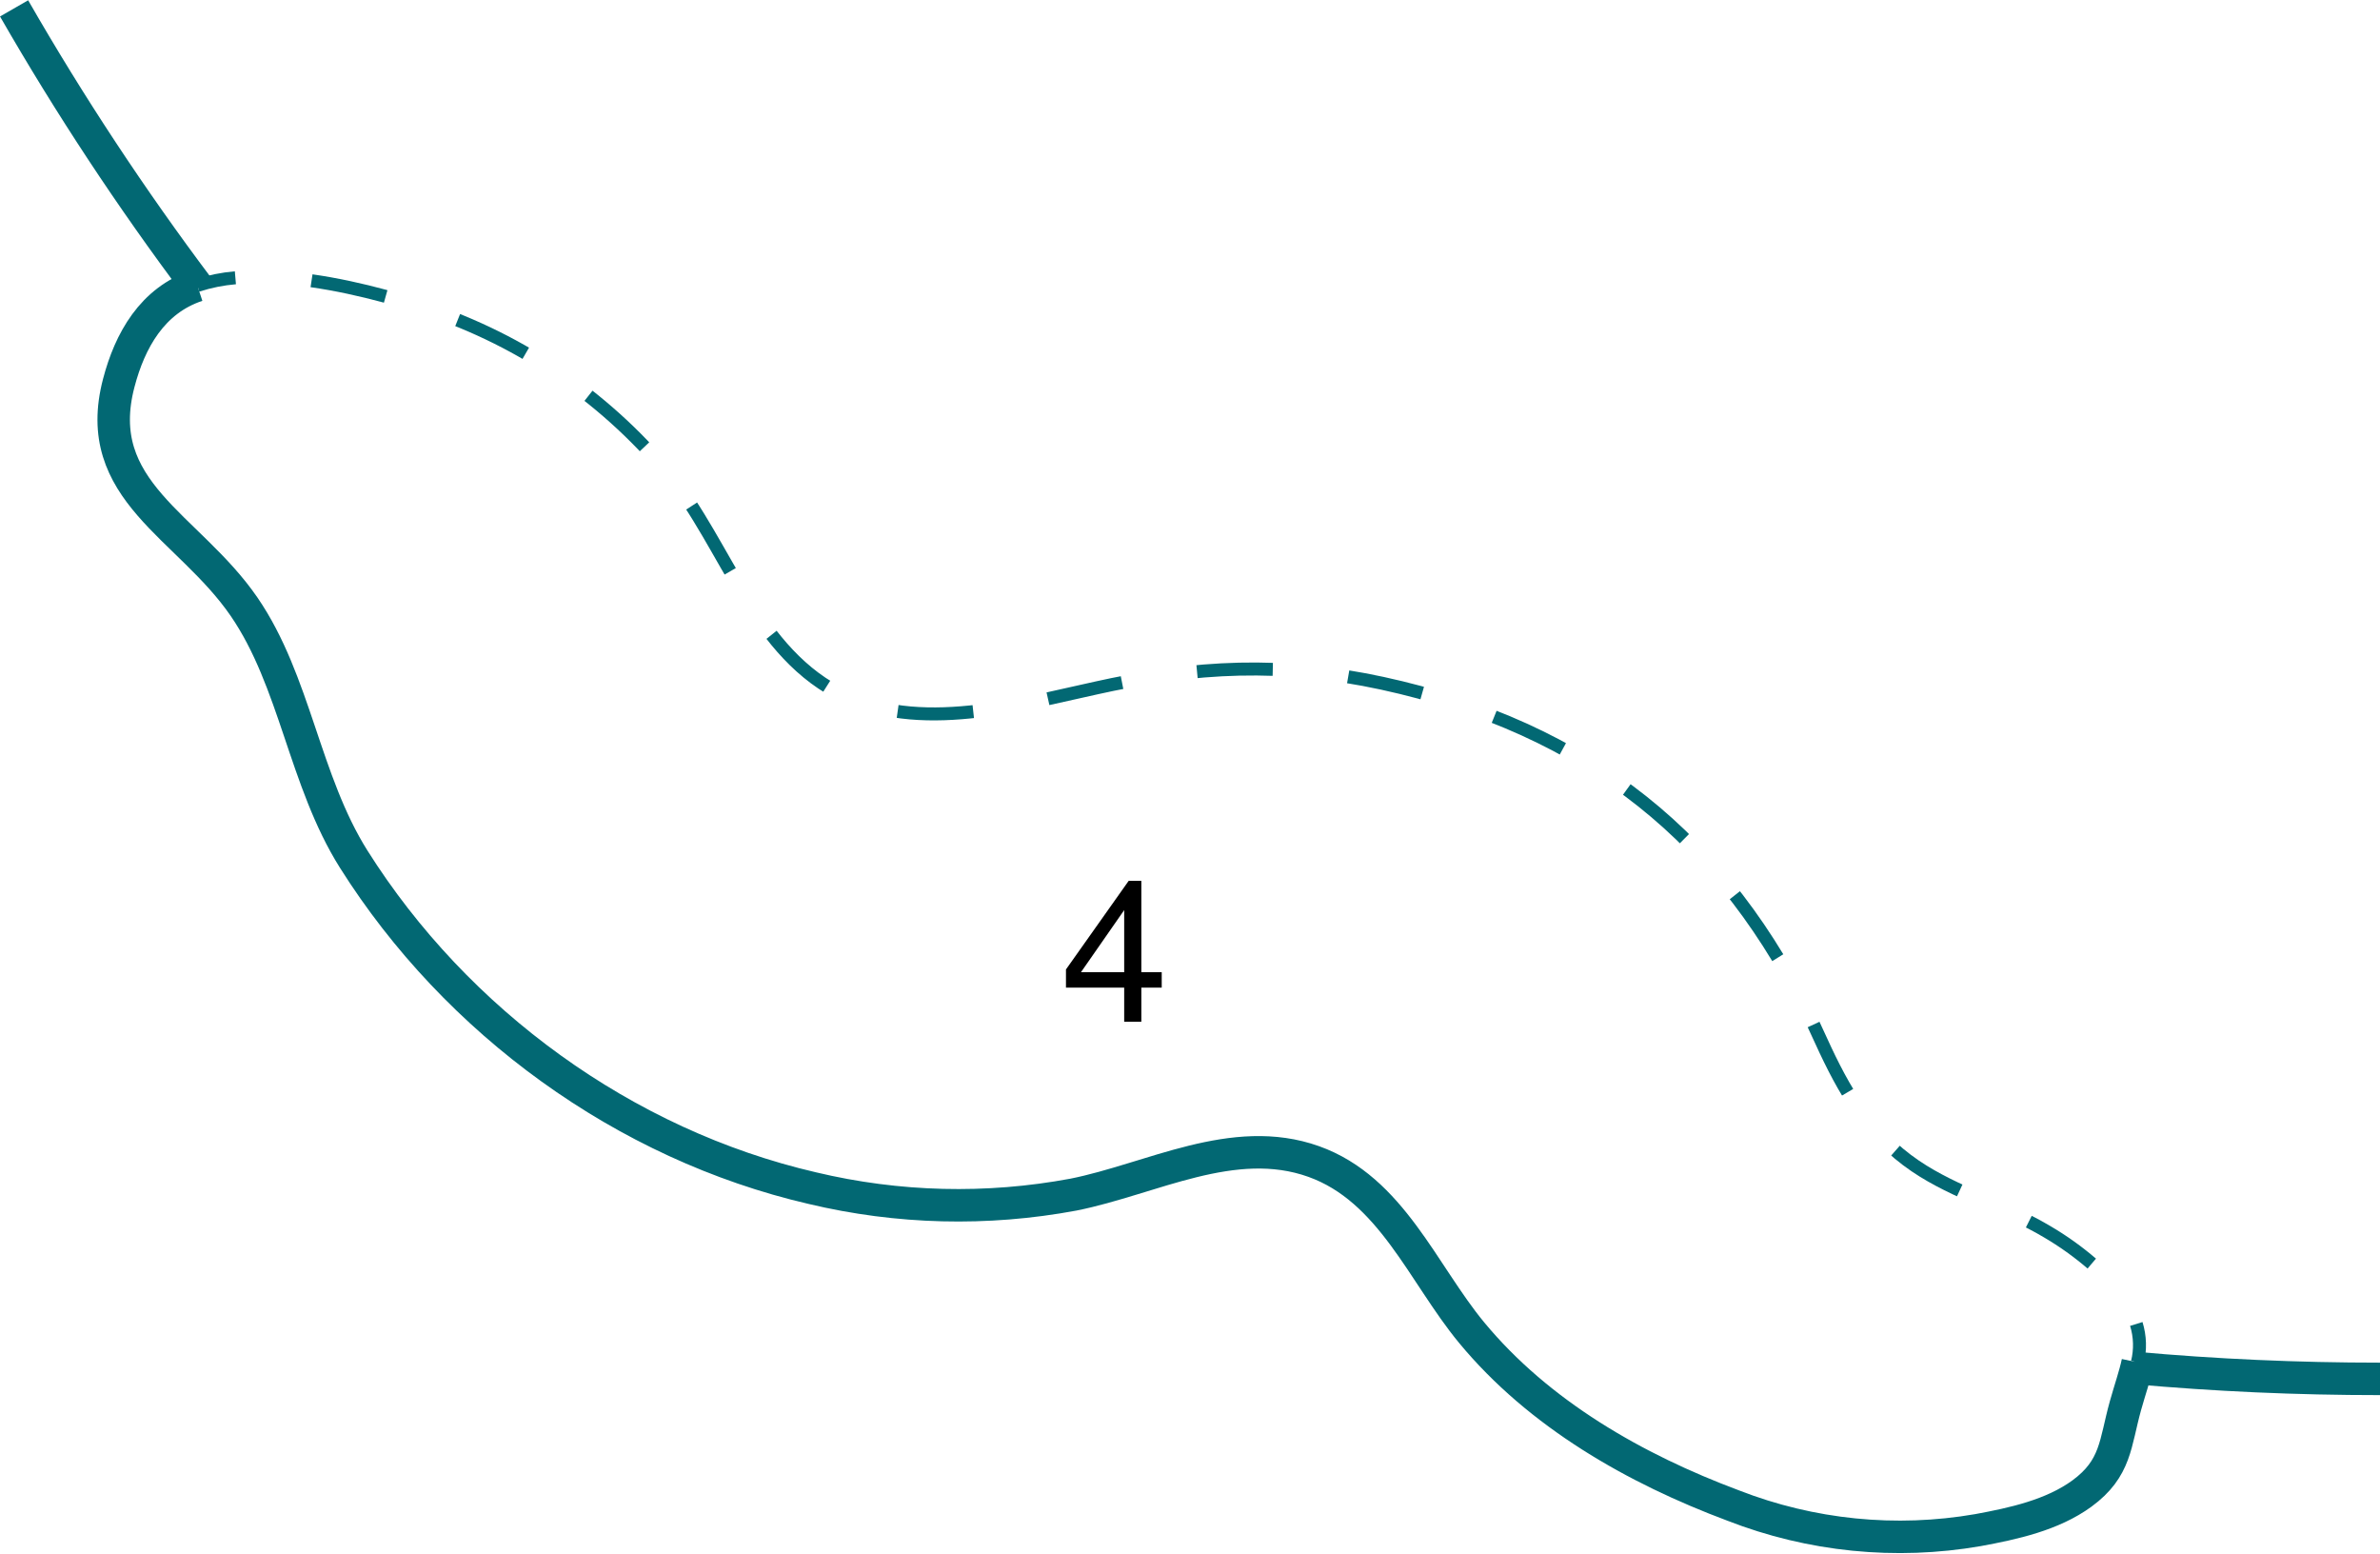
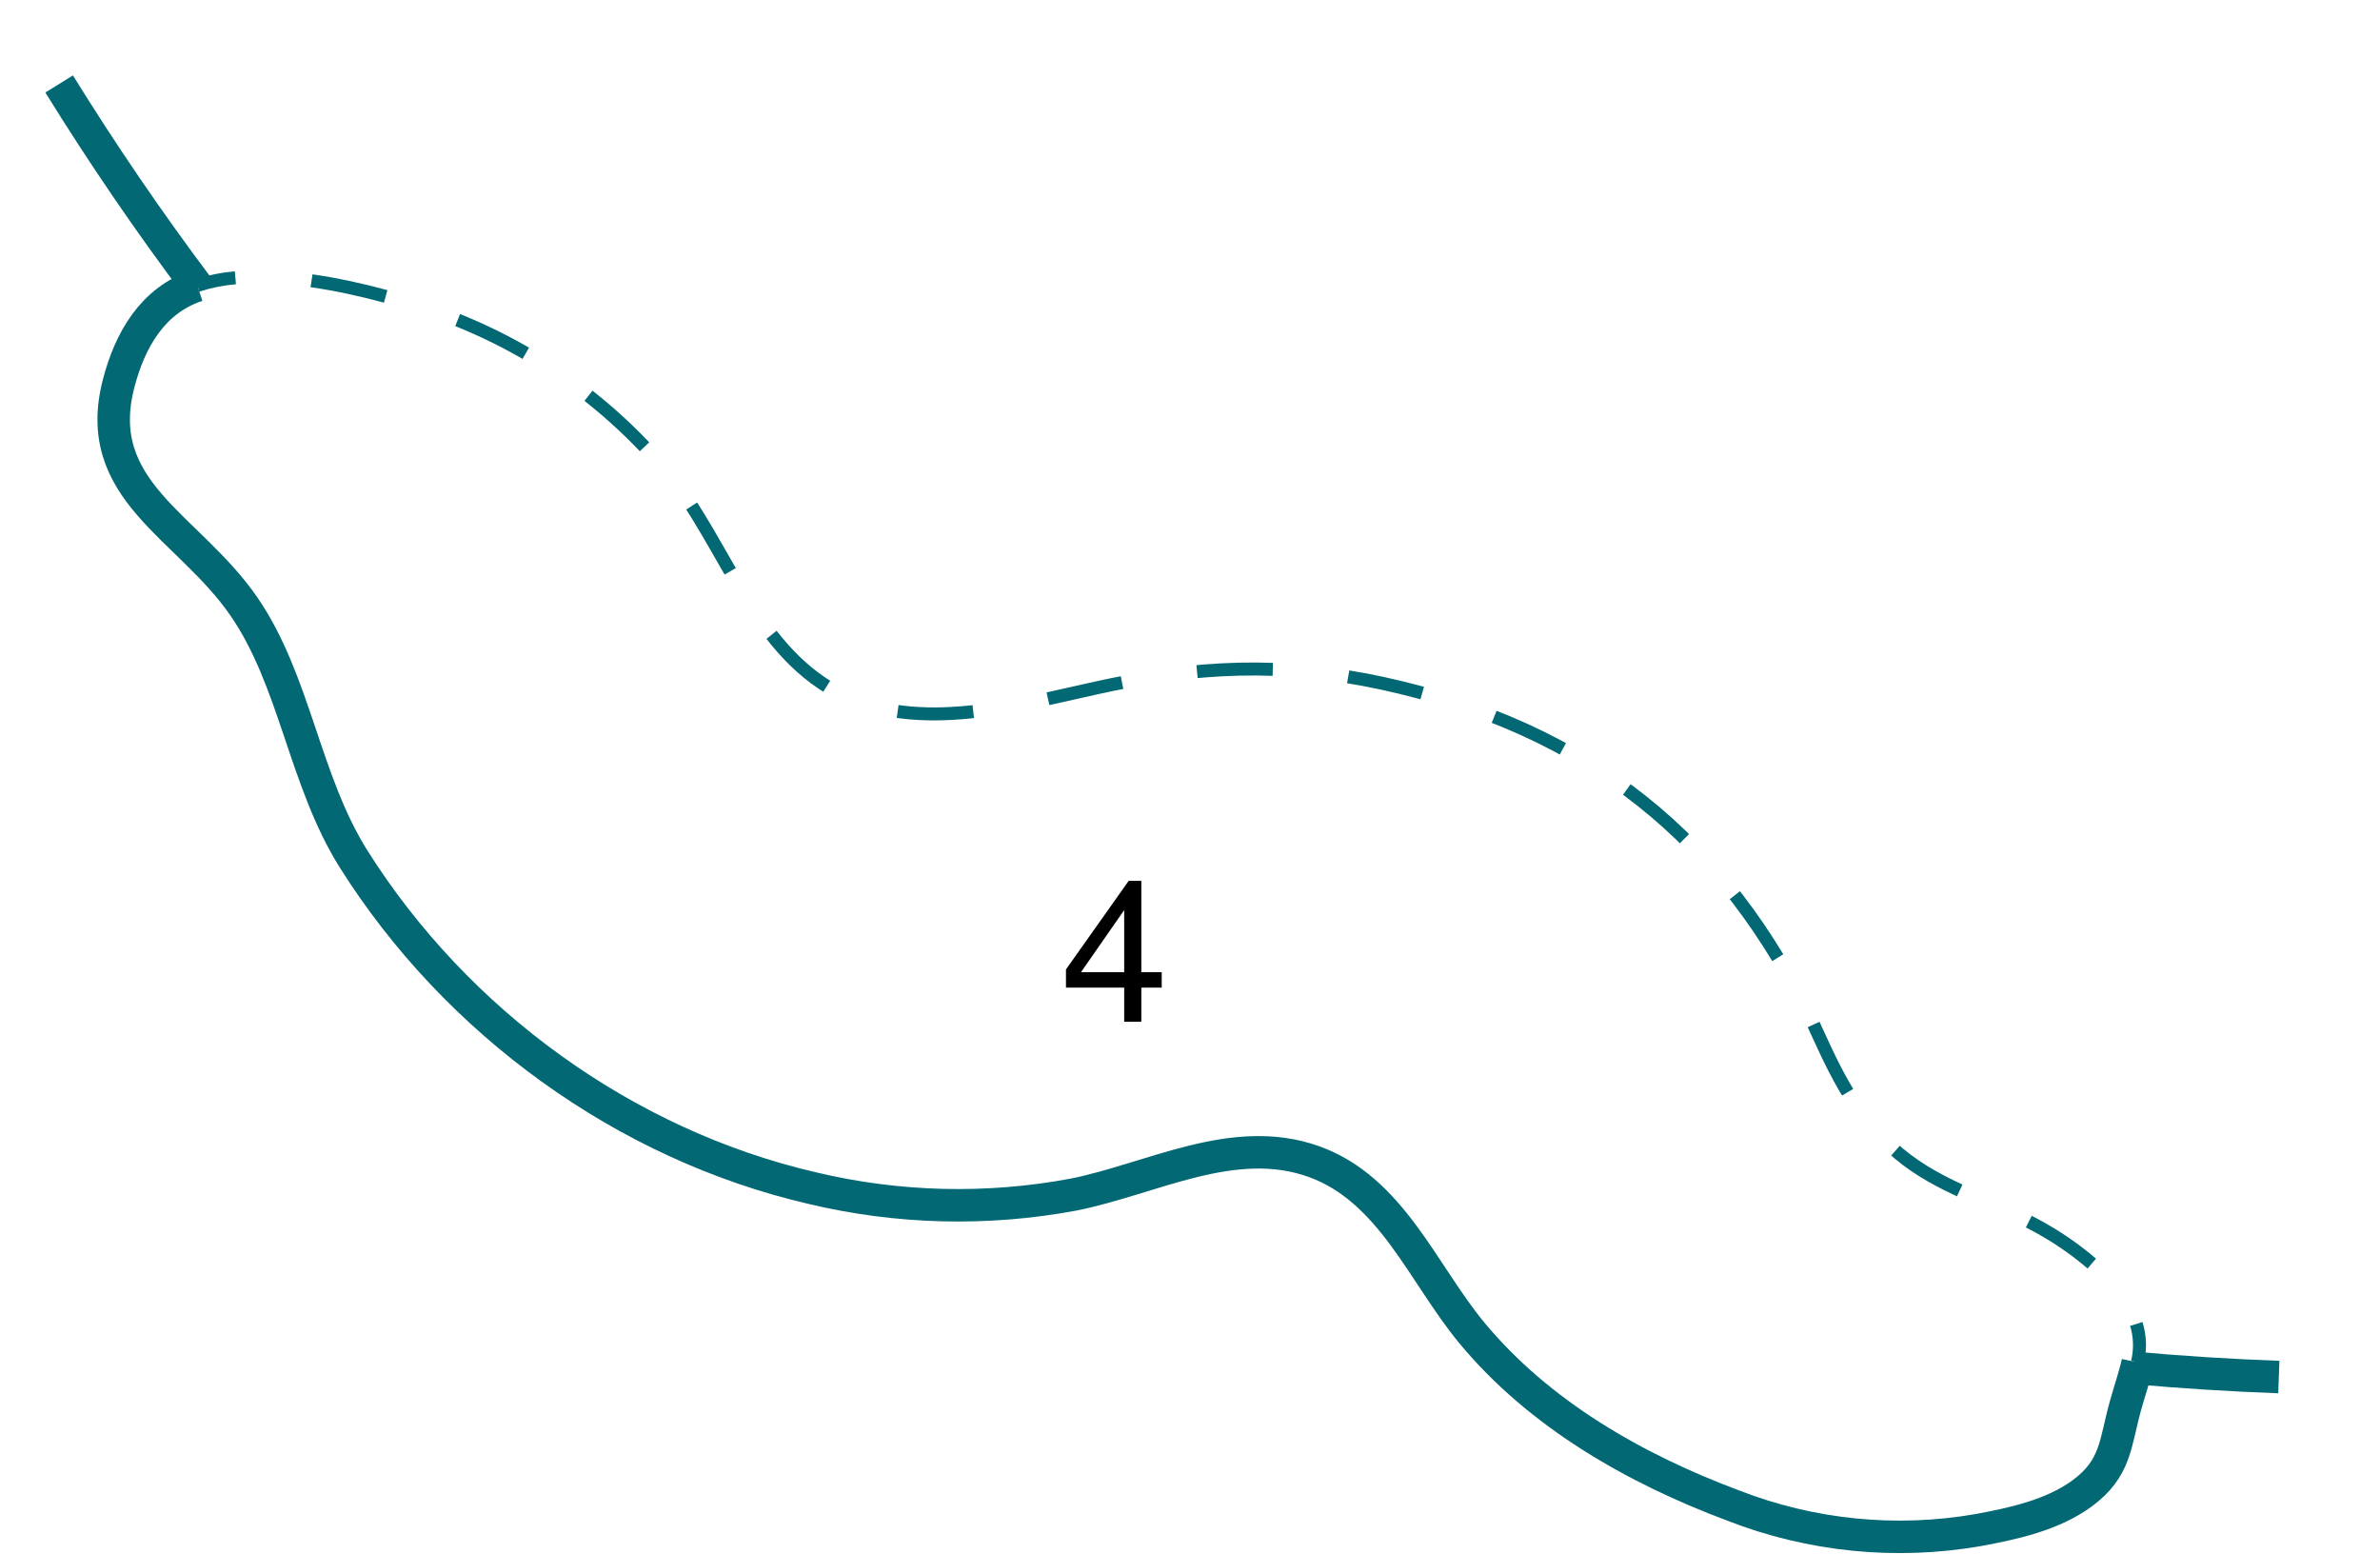
<svg xmlns="http://www.w3.org/2000/svg" class="summary-menu__item-graphic" viewBox="0 0 366.62 239.2">
-   <path d="M623.91,791.93a419.5,419.5,0,0,1-28.36-43" transform="translate(-593.38 -747.64)" fill="none" stroke="#026873" stroke-miterlimit="10" stroke-width="5" />
-   <path d="M960,960q-19.15,0-37.88-1.69" transform="translate(-593.38 -747.64)" fill="none" stroke="#026873" stroke-miterlimit="10" stroke-width="5" />
-   <path d="M623.77,791.6c-6.95,2.29-10.39,8.51-12.09,15-4.4,16.67,10.71,22,19.29,34.47,7.89,11.48,9.28,26.81,16.9,38.9,15.81,25.07,41.7,43.95,70.63,50.65a96.79,96.79,0,0,0,40.24,1c12-2.39,24.62-9.52,37-5.1,11.94,4.27,16.8,17.24,24.32,26.34,10.38,12.56,25.2,21,40.29,26.64a70.61,70.61,0,0,0,37.73,3.79c5.43-1,11.43-2.3,16-5.63,5.3-3.88,5.1-7.75,6.7-13.5.73-2.6,1.48-4.72,1.9-6.7" transform="translate(-593.38 -747.64)" fill="none" stroke="#026873" stroke-miterlimit="10" stroke-width="5" />
-   <path d="M922.63,957.46a11.05,11.05,0,0,0-.17-5.92" transform="translate(-593.38 -747.64)" fill="none" stroke="#026873" stroke-miterlimit="10" stroke-width="2" />
-   <path d="M915.6,942.24a47.08,47.08,0,0,0-6.83-4.88c-6.51-3.9-14.06-5.87-20.37-10.16-7.12-4.84-11-11.6-14.5-19.29-13-28.94-33.49-46.8-64.71-54.38-15.53-3.77-28.9-3.69-44.46-.47-12.72,2.64-28.55,7.63-41.06,1.86-13.93-6.43-18.29-23.23-27.34-34.36a82,82,0,0,0-38.84-25.89c-6.06-1.91-14.28-4-22-4.36" transform="translate(-593.38 -747.64)" fill="none" stroke="#026873" stroke-miterlimit="10" stroke-width="2" stroke-dasharray="11.68 11.68" />
-   <path d="M629.64,790.42a26.56,26.56,0,0,0-5.87,1.18" transform="translate(-593.38 -747.64)" fill="none" stroke="#026873" stroke-miterlimit="10" stroke-width="2" />
-   <text transform="translate(163.36 157.35)" font-size="30" font-family="Helvetica">4</text>
+   <path d="M30.53,44.29Q19.115,29.1,9.112,12.93" fill="none" stroke="#026873" stroke-miterlimit="10" stroke-width="5" />
+   <path d="M351.034,212.078q-11.221-.41-22.294-1.408" fill="none" stroke="#026873" stroke-miterlimit="10" stroke-width="5" />
+   <path d="M30.39,43.96c-6.95,2.29-10.39,8.51-12.09,15-4.4,16.67,10.71,22,19.29,34.47,7.89,11.48,9.28,26.81,16.9,38.9,15.81,25.07,41.7,43.95,70.63,50.65a96.788,96.788,0,0,0,40.24,1c12-2.39,24.62-9.52,37-5.1,11.94,4.27,16.8,17.24,24.32,26.34,10.38,12.56,25.2,21,40.29,26.64a70.6,70.6,0,0,0,37.73,3.79c5.43-1,11.43-2.3,16-5.63,5.3-3.88,5.1-7.75,6.7-13.5.73-2.6,1.48-4.72,1.9-6.7" fill="none" stroke="#026873" stroke-miterlimit="10" stroke-width="5" />
+   <path d="M329.25,209.82a11.053,11.053,0,0,0-.17-5.92" fill="none" stroke="#026873" stroke-miterlimit="10" stroke-width="2" />
+   <path d="M322.22,194.6a47.093,47.093,0,0,0-6.83-4.88c-6.51-3.9-14.06-5.87-20.37-10.16-7.12-4.84-11-11.6-14.5-19.29-13-28.94-33.49-46.8-64.71-54.38-15.53-3.77-28.9-3.69-44.46-.47-12.72,2.64-28.55,7.63-41.06,1.86-13.93-6.43-18.29-23.23-27.34-34.36A82,82,0,0,0,64.11,47.03c-6.06-1.91-14.28-4-22-4.36" fill="none" stroke="#026873" stroke-miterlimit="10" stroke-width="2" stroke-dasharray="11.68 11.68" />
+   <path d="M36.26,42.78a26.588,26.588,0,0,0-5.87,1.18" fill="none" stroke="#026873" stroke-miterlimit="10" stroke-width="2" />
+   <text transform="translate(163.36 157.35)" font-size="30" font-family="Helvetica" style="isolation:isolate">4</text>
</svg>
